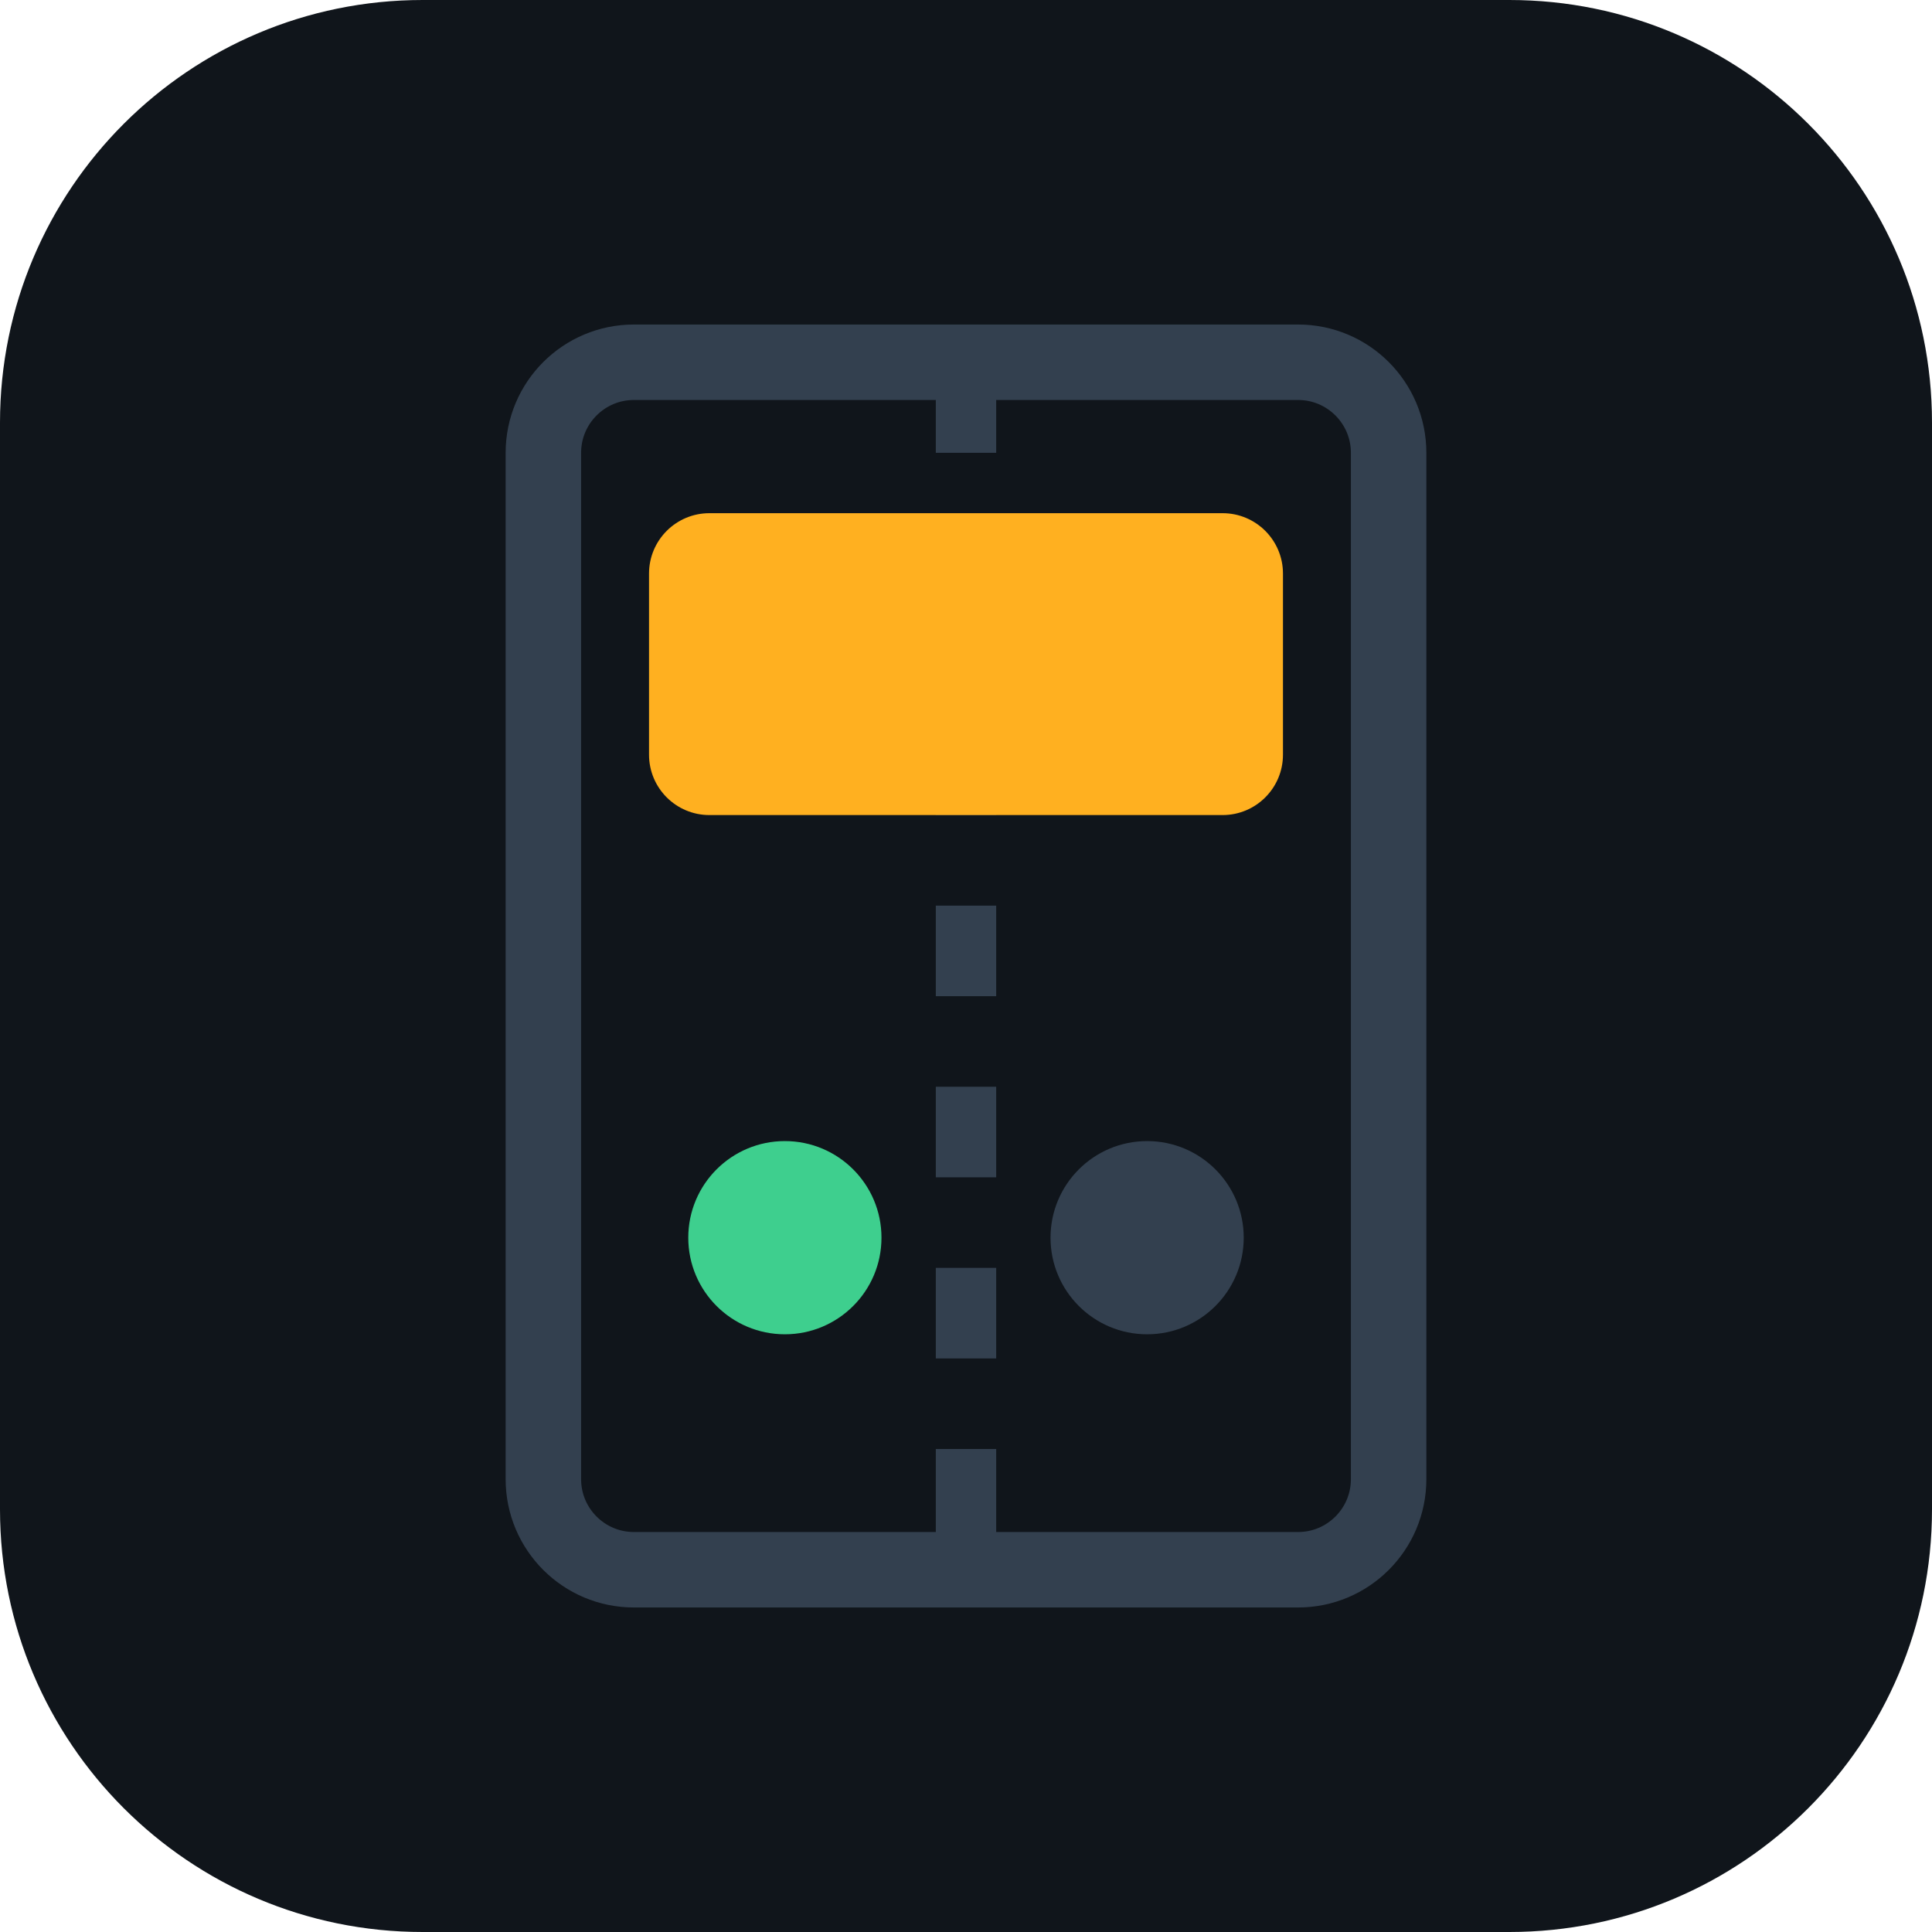
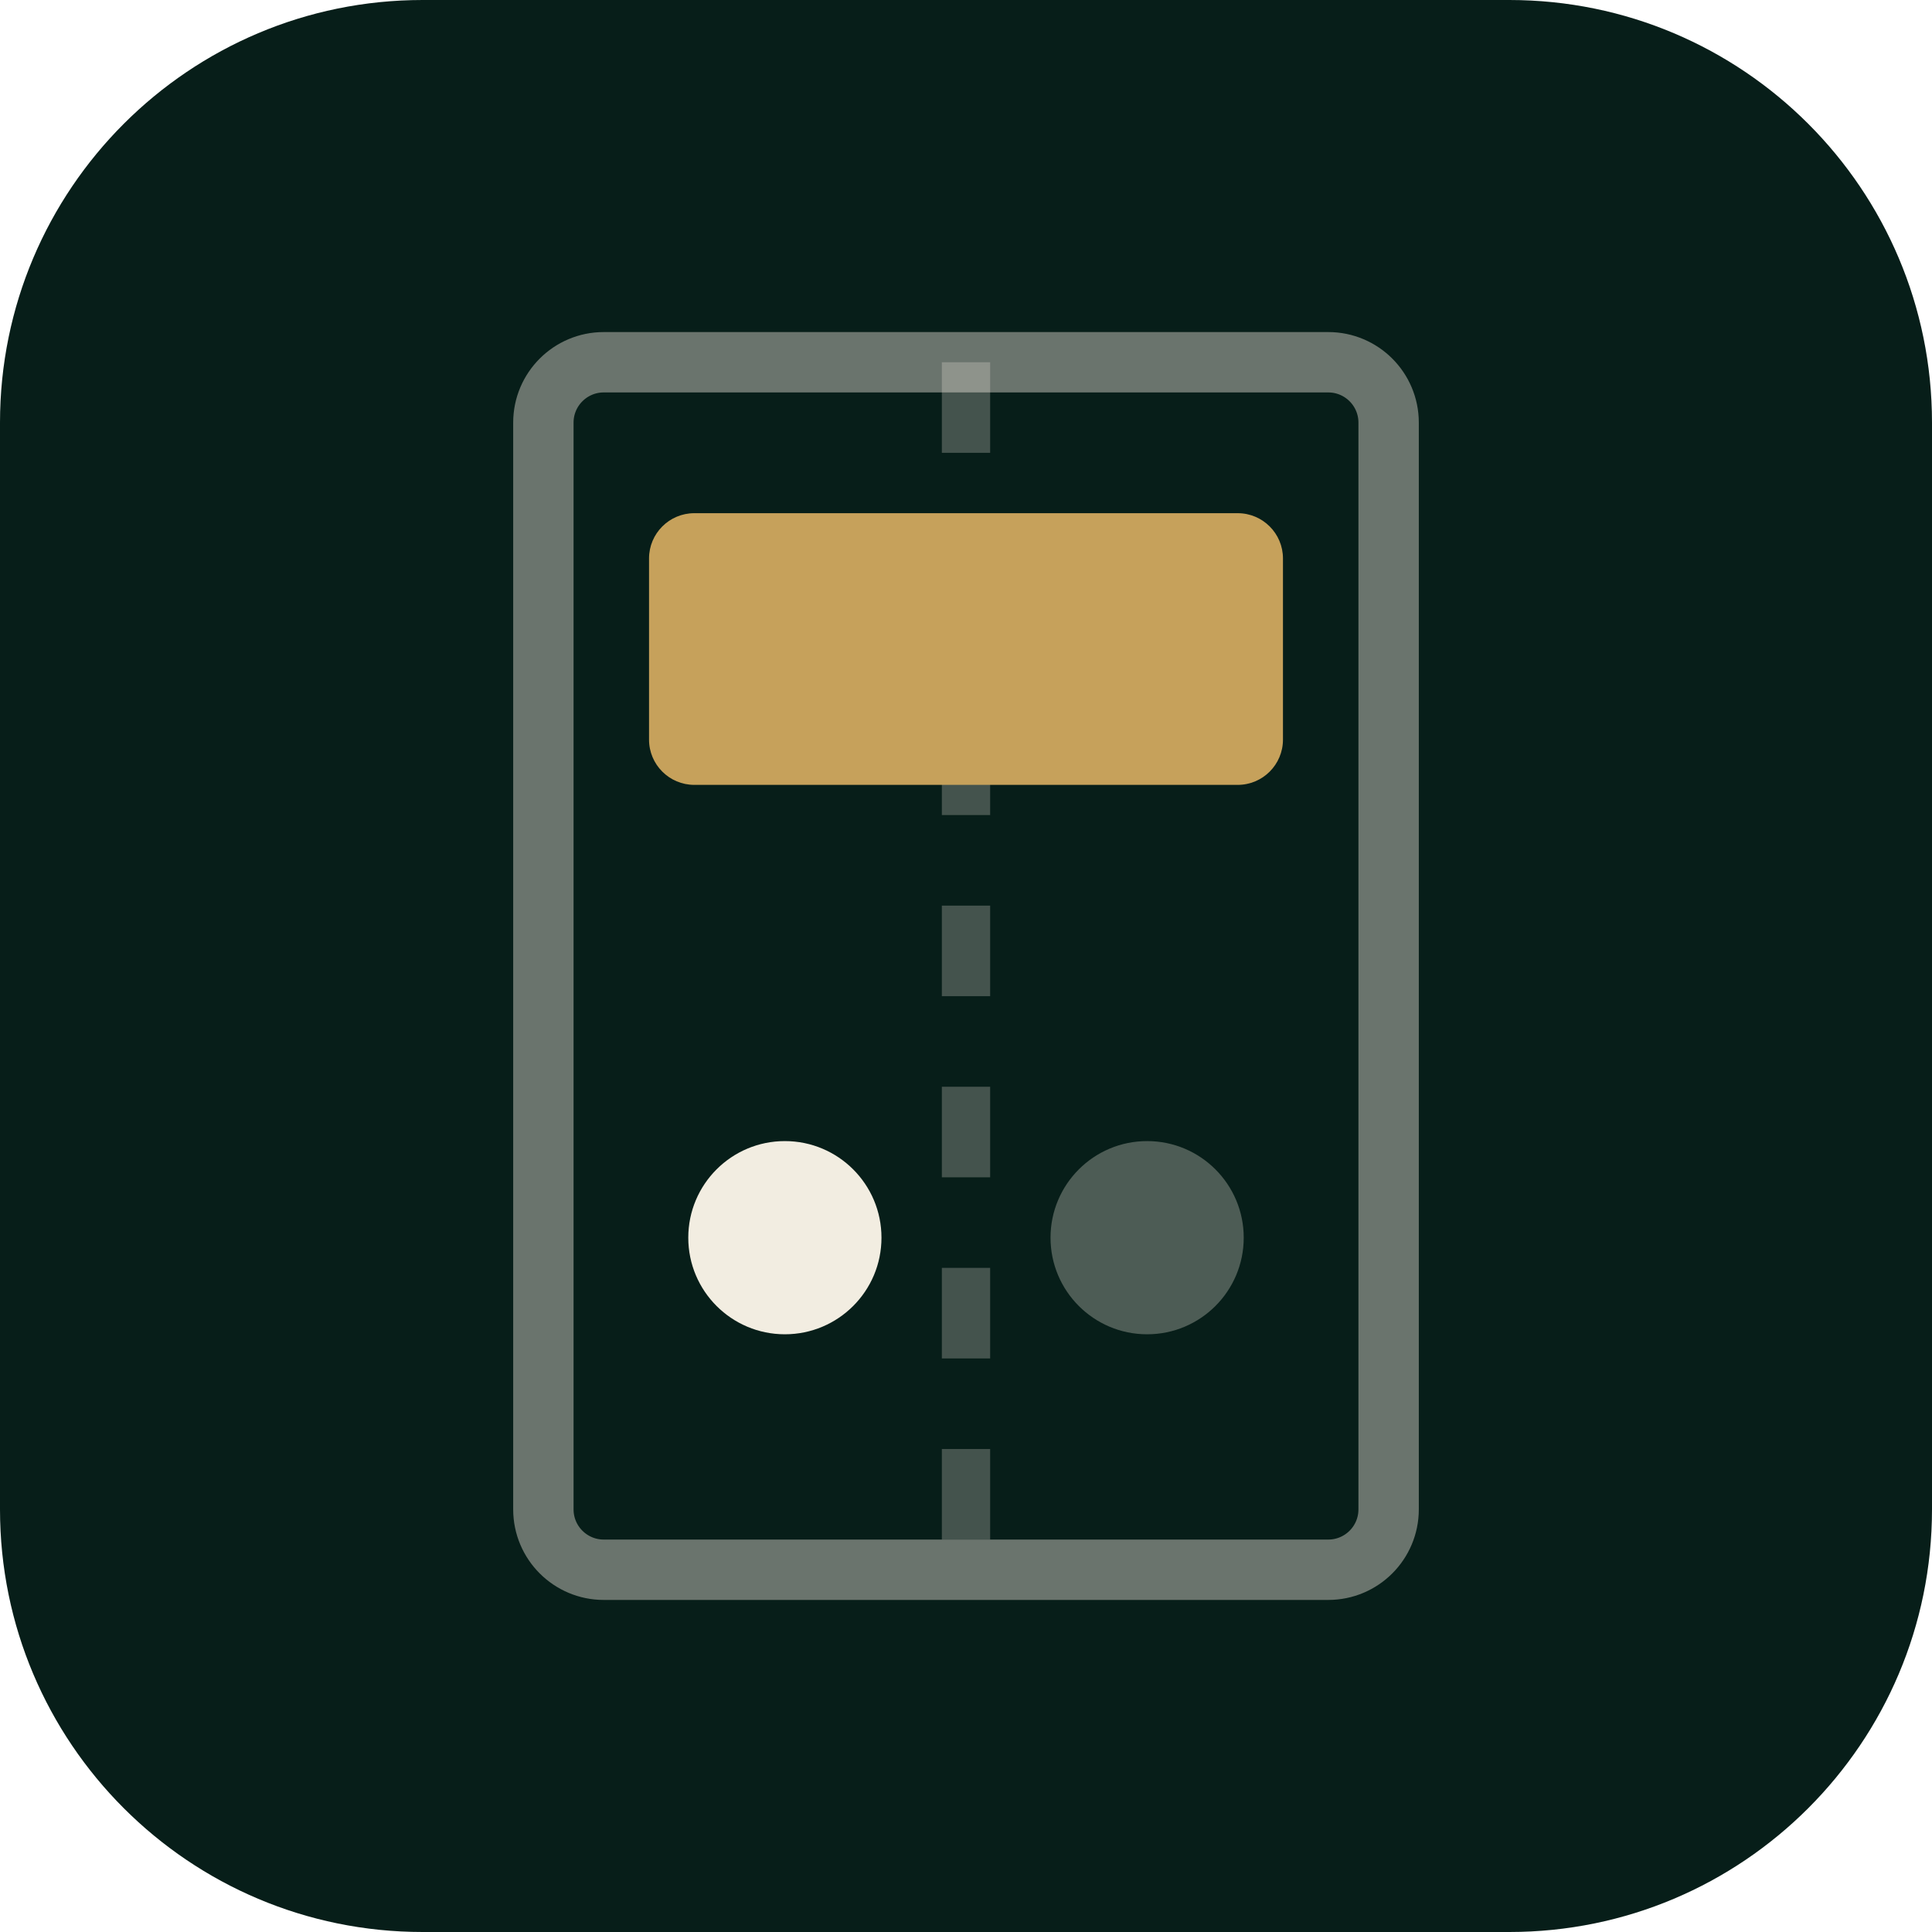
<svg xmlns="http://www.w3.org/2000/svg" viewBox="0 0 64 64">
-   <rect width="64" height="64" rx="14" fill="#10151B" />
-   <rect x="18" y="12" width="28" height="40" rx="3" fill="none" stroke="#33404F" stroke-width="2.5" />
-   <path d="M32 12v40" stroke="#33404F" stroke-width="2" stroke-dasharray="3 3" />
-   <rect x="21.5" y="17" width="21" height="10" rx="2" fill="#FFB020" />
-   <circle cx="26" cy="41" r="3.2" fill="#3ECF8E" />
-   <circle cx="38" cy="41" r="3.2" fill="#33404F" />
+   <rect width="64" height="64" rx="14" fill="#071E19" />
+   <rect x="18" y="12" width="28" height="40" rx="2" fill="none" stroke="#F2EDE1" stroke-opacity=".42" stroke-width="2" />
+   <path d="M32 12v40" stroke="#F2EDE1" stroke-opacity=".26" stroke-width="1.6" stroke-dasharray="3 3" />
+   <rect x="21.5" y="17" width="21" height="9" rx="1.5" fill="#C6A15B" />
+   <circle cx="26" cy="41" r="3.2" fill="#F2EDE1" />
+   <circle cx="38" cy="41" r="3.2" fill="#F2EDE1" fill-opacity=".3" />
</svg>
